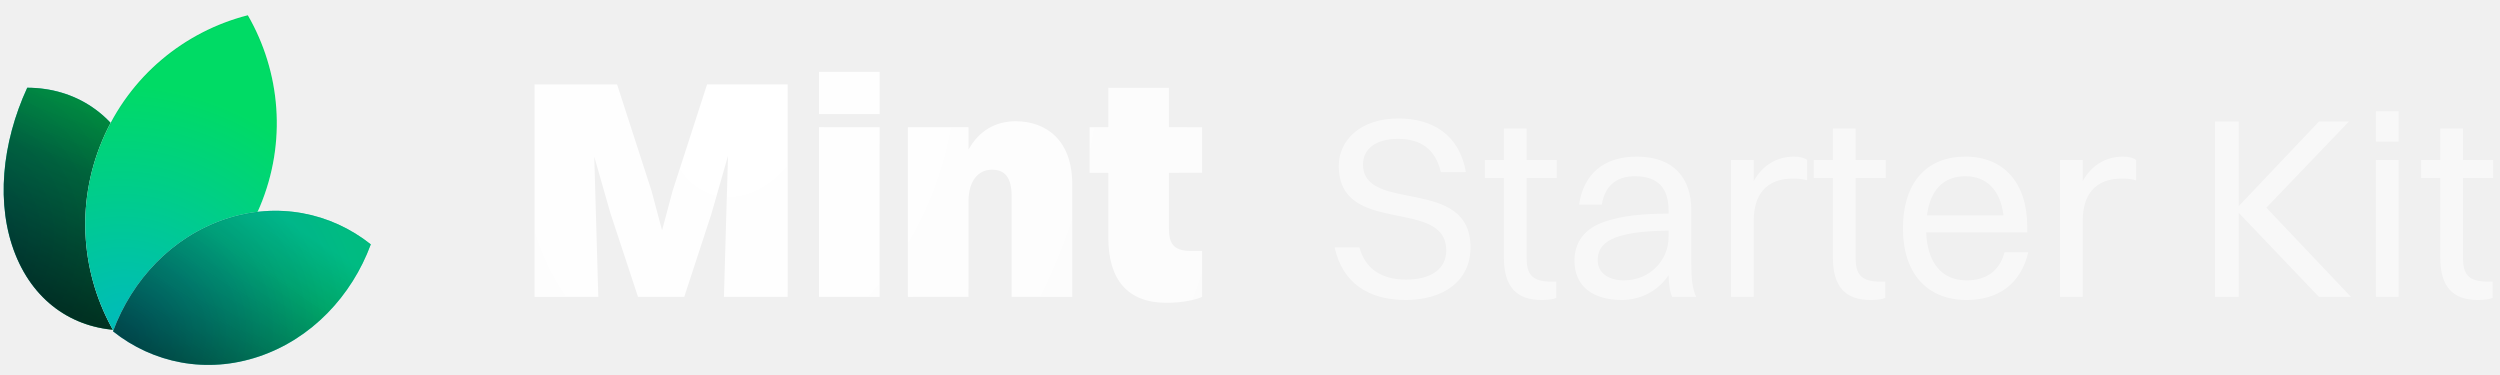
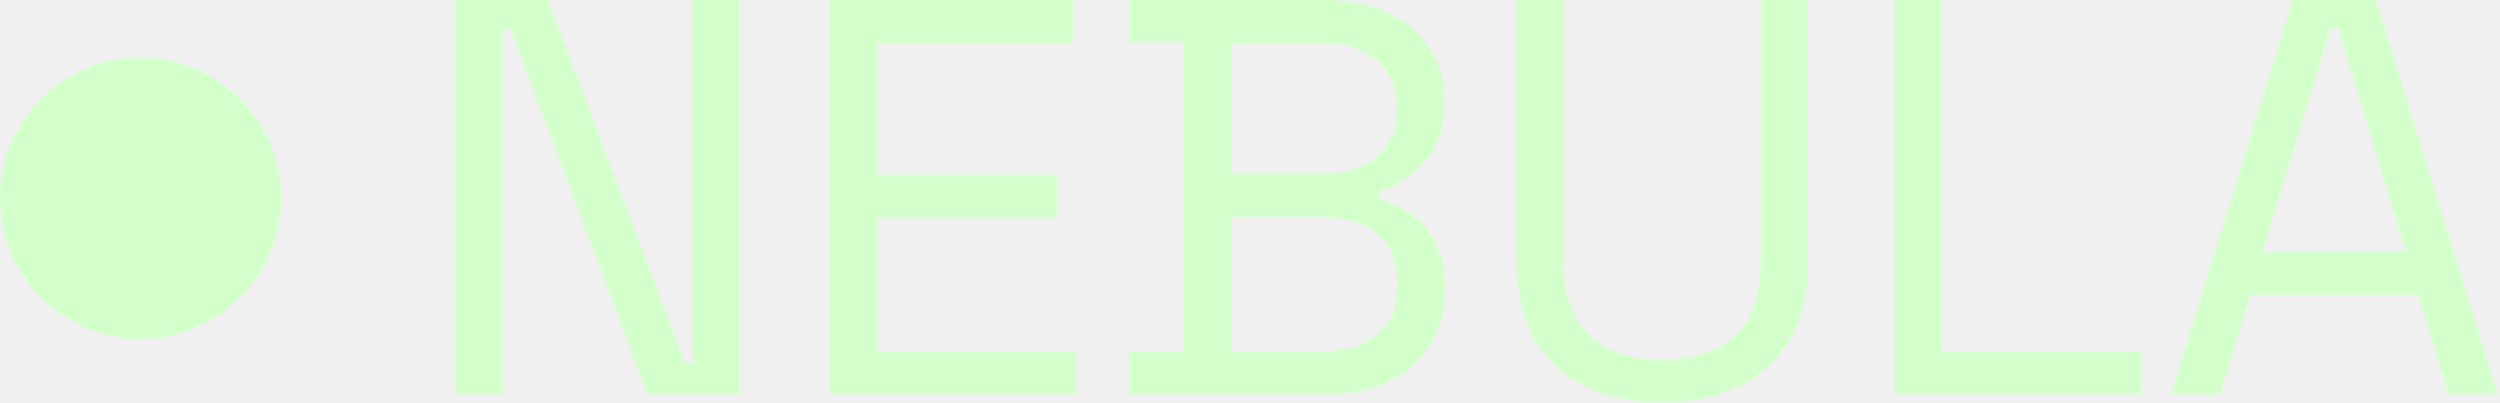
- <svg xmlns="http://www.w3.org/2000/svg" width="160" height="24" viewBox="0 0 160 24" fill="none">
-   <path d="M7.953 21.139C4.896 21.13 2.255 19.458 0.987 16.29C-0.28 13.121 0.109 9.163 1.744 5.615C4.801 5.624 7.442 7.296 8.71 10.465C9.977 13.633 9.588 17.591 7.953 21.139Z" fill="white" />
-   <path d="M7.953 21.139C4.896 21.13 2.255 19.458 0.987 16.29C-0.28 13.121 0.109 9.163 1.744 5.615C4.801 5.624 7.442 7.296 8.71 10.465C9.977 13.633 9.588 17.591 7.953 21.139Z" fill="url(#paint0_radial_115_109)" />
-   <path d="M7.953 21.139C4.896 21.13 2.255 19.458 0.987 16.29C-0.28 13.121 0.109 9.163 1.744 5.615C4.801 5.624 7.442 7.296 8.71 10.465C9.977 13.633 9.588 17.591 7.953 21.139Z" fill="black" fill-opacity="0.5" style="mix-blend-mode:hard-light" />
-   <path d="M7.953 21.139C4.896 21.13 2.255 19.458 0.987 16.29C-0.28 13.121 0.109 9.163 1.744 5.615C4.801 5.624 7.442 7.296 8.71 10.465C9.977 13.633 9.588 17.591 7.953 21.139Z" fill="url(#paint1_linear_115_109)" fill-opacity="0.5" style="mix-blend-mode:hard-light" />
-   <path d="M7.935 21.111C4.897 21.096 2.274 19.431 1.013 16.279C-0.248 13.124 0.136 9.182 1.762 5.643C4.8 5.659 7.423 7.324 8.684 10.476C9.945 13.63 9.561 17.572 7.935 21.111Z" stroke="url(#paint2_linear_115_109)" stroke-opacity="0.05" stroke-width="0.056" />
-   <path d="M7.31 21.257C11.354 20.221 14.884 17.375 16.628 13.236C18.373 9.097 17.945 4.587 15.86 0.976C11.816 2.012 8.287 4.858 6.542 8.998C4.797 13.137 5.225 17.646 7.31 21.257Z" fill="white" />
-   <path d="M7.31 21.257C11.354 20.221 14.884 17.375 16.628 13.236C18.373 9.097 17.945 4.587 15.86 0.976C11.816 2.012 8.287 4.858 6.542 8.998C4.797 13.137 5.225 17.646 7.31 21.257Z" fill="url(#paint3_radial_115_109)" />
-   <path d="M16.602 13.225C14.864 17.349 11.351 20.187 7.324 21.225C5.253 17.624 4.829 13.132 6.568 9.009C8.306 4.885 11.819 2.047 15.846 1.009C17.918 4.61 18.341 9.101 16.602 13.225Z" stroke="url(#paint4_linear_115_109)" stroke-opacity="0.05" stroke-width="0.056" />
-   <path d="M7.234 21.207C9.789 23.237 13.21 23.951 16.577 22.814C19.944 21.677 22.506 18.945 23.73 15.638C21.175 13.608 17.754 12.894 14.387 14.031C11.02 15.168 8.458 17.901 7.234 21.207Z" fill="white" />
-   <path d="M7.234 21.207C9.789 23.237 13.21 23.951 16.577 22.814C19.944 21.677 22.506 18.945 23.73 15.638C21.175 13.608 17.754 12.894 14.387 14.031C11.02 15.168 8.458 17.901 7.234 21.207Z" fill="url(#paint5_radial_115_109)" />
-   <path d="M7.234 21.207C9.789 23.237 13.21 23.951 16.577 22.814C19.944 21.677 22.506 18.945 23.73 15.638C21.175 13.608 17.754 12.894 14.387 14.031C11.02 15.168 8.458 17.901 7.234 21.207Z" fill="black" fill-opacity="0.2" style="mix-blend-mode:hard-light" />
-   <path d="M7.234 21.207C9.789 23.237 13.21 23.951 16.577 22.814C19.944 21.677 22.506 18.945 23.73 15.638C21.175 13.608 17.754 12.894 14.387 14.031C11.02 15.168 8.458 17.901 7.234 21.207Z" fill="url(#paint6_linear_115_109)" fill-opacity="0.5" style="mix-blend-mode:hard-light" />
-   <path d="M16.568 22.787C13.218 23.918 9.814 23.212 7.267 21.198C8.492 17.907 11.044 15.189 14.396 14.058C17.747 12.927 21.15 13.633 23.697 15.648C22.472 18.938 19.92 21.656 16.568 22.787Z" stroke="url(#paint7_linear_115_109)" stroke-opacity="0.05" stroke-width="0.056" />
-   <path d="M34.212 19V5.4H39.492L41.692 12.2L42.372 14.74L43.052 12.2L45.252 5.4H50.412V19H46.332L46.592 9.98L45.532 13.68L43.792 19H40.832L39.052 13.6L38.032 10.02L38.292 19H34.212ZM52.416 7.3V4.6H56.295V7.3H52.416ZM52.416 19V8.14H56.295V19H52.416ZM58.104 19V8.14H61.984V9.58C62.664 8.34 63.744 7.76 65.004 7.76C66.964 7.76 68.624 8.98 68.624 11.78V19H64.744V12.56C64.744 11.34 64.304 10.86 63.484 10.86C62.604 10.86 61.984 11.58 61.984 12.88V19H58.104ZM70.933 15.22V11.06H69.733V8.14H70.933V5.62H74.813V8.14H76.933V11.06H74.813V14.6C74.813 15.5 75.033 16.06 76.213 16.06H76.933V19C76.493 19.2 75.673 19.38 74.653 19.38C72.153 19.38 70.933 17.88 70.933 15.22Z" fill="url(#paint8_radial_115_109)" />
-   <path d="M87.232 10.519C87.232 13.687 94.112 11.229 94.112 15.832C94.112 17.994 92.364 19.198 89.971 19.198C87.562 19.198 85.912 18.093 85.417 15.832H87.001C87.364 17.169 88.371 17.895 89.987 17.895C91.671 17.895 92.561 17.152 92.561 16.03C92.561 12.598 85.681 15.155 85.681 10.618C85.681 9.001 87.034 7.582 89.509 7.582C91.671 7.582 93.403 8.621 93.816 11.014H92.215C91.868 9.529 90.912 8.886 89.476 8.886C88.057 8.886 87.232 9.529 87.232 10.519ZM96.25 16.476V11.393H95.029V10.239H96.25V8.226H97.702V10.239H99.632V11.393H97.702V16.476C97.702 17.532 98.015 18.026 99.302 18.026H99.599V19.066C99.434 19.148 99.071 19.198 98.659 19.198C97.025 19.198 96.25 18.323 96.25 16.476ZM102.516 13.093H101.064C101.345 11.162 102.615 10.024 104.76 10.024C107.103 10.024 108.242 11.393 108.242 13.44V16.888C108.242 17.895 108.324 18.521 108.555 19H107.021C106.856 18.654 106.806 18.142 106.79 17.614C106.047 18.72 104.859 19.198 103.803 19.198C101.988 19.198 100.767 18.357 100.767 16.69C100.767 15.486 101.427 14.611 102.714 14.182C103.902 13.786 105.107 13.687 106.79 13.671V13.473C106.79 12.053 106.13 11.278 104.628 11.278C103.374 11.278 102.698 11.971 102.516 13.093ZM102.252 16.657C102.252 17.465 102.929 17.944 103.952 17.944C105.569 17.944 106.79 16.674 106.79 15.172V14.759C103.061 14.793 102.252 15.585 102.252 16.657ZM110.787 19V10.239H112.239V11.591C112.833 10.519 113.774 10.024 114.83 10.024C115.176 10.024 115.49 10.107 115.655 10.239V11.542C115.407 11.46 115.094 11.427 114.747 11.427C112.998 11.427 112.239 12.515 112.239 14.1V19H110.787ZM117.305 16.476V11.393H116.084V10.239H117.305V8.226H118.757V10.239H120.688V11.393H118.757V16.476C118.757 17.532 119.071 18.026 120.358 18.026H120.655V19.066C120.49 19.148 120.127 19.198 119.714 19.198C118.081 19.198 117.305 18.323 117.305 16.476ZM129.809 16.145C129.33 18.192 127.862 19.198 125.865 19.198C123.324 19.198 121.79 17.482 121.79 14.627C121.79 11.658 123.324 10.024 125.783 10.024C128.258 10.024 129.743 11.723 129.743 14.512V14.875H123.275C123.357 16.838 124.281 17.944 125.865 17.944C127.103 17.944 127.977 17.35 128.291 16.145H129.809ZM125.783 11.278C124.38 11.278 123.539 12.152 123.324 13.786H128.225C128.027 12.169 127.152 11.278 125.783 11.278ZM131.843 19V10.239H133.295V11.591C133.889 10.519 134.829 10.024 135.885 10.024C136.232 10.024 136.545 10.107 136.71 10.239V11.542C136.463 11.46 136.149 11.427 135.803 11.427C134.054 11.427 133.295 12.515 133.295 14.1V19H131.843ZM141.763 19V7.78H143.281V13.192L148.413 7.78H150.327L145.047 13.291L150.459 19H148.413L143.281 13.621V19H141.763ZM152.06 9.067V7.12H153.512V9.067H152.06ZM152.06 19V10.239H153.512V19H152.06ZM156.178 16.476V11.393H154.957V10.239H156.178V8.226H157.63V10.239H159.56V11.393H157.63V16.476C157.63 17.532 157.943 18.026 159.23 18.026H159.527V19.066C159.362 19.148 158.999 19.198 158.587 19.198C156.953 19.198 156.178 18.323 156.178 16.476Z" fill="white" fill-opacity="0.55" />
-   <defs>
-     <radialGradient id="paint0_radial_115_109" cx="0" cy="0" r="1" gradientUnits="userSpaceOnUse" gradientTransform="translate(-3.00503 15.023) rotate(-10.029) scale(17.9572 17.784)">
-       <stop stop-color="#00B0BB" />
-       <stop offset="1" stop-color="#00DB65" />
-     </radialGradient>
-     <linearGradient id="paint1_linear_115_109" x1="7.39" y1="4.813" x2="1.63" y2="18.689" gradientUnits="userSpaceOnUse">
-       <stop stop-color="#18E299" />
-       <stop offset="1" />
-     </linearGradient>
-     <linearGradient id="paint2_linear_115_109" x1="7.948" y1="8.016" x2="1.761" y2="18.746" gradientUnits="userSpaceOnUse">
-       <stop />
-       <stop offset="1" stop-opacity="0" />
-     </linearGradient>
-     <radialGradient id="paint3_radial_115_109" cx="0" cy="0" r="1" gradientUnits="userSpaceOnUse" gradientTransform="translate(8.11404 20.8822) rotate(-75.7542) scale(21.6246 23.7772)">
-       <stop stop-color="#00BBBB" />
-       <stop offset="0.713" stop-color="#00DB65" />
-     </radialGradient>
-     <linearGradient id="paint4_linear_115_109" x1="7.602" y1="5.871" x2="15.556" y2="16.372" gradientUnits="userSpaceOnUse">
-       <stop />
-       <stop offset="1" stop-opacity="0" />
-     </linearGradient>
-     <radialGradient id="paint5_radial_115_109" cx="0" cy="0" r="1" gradientUnits="userSpaceOnUse" gradientTransform="translate(7.84537 21.5181) rotate(-20.3525) scale(18.5603 17.32)">
-       <stop stop-color="#00B0BB" />
-       <stop offset="1" stop-color="#00DB65" />
-     </radialGradient>
-     <linearGradient id="paint6_linear_115_109" x1="16.808" y1="13.007" x2="10.041" y2="22.994" gradientUnits="userSpaceOnUse">
-       <stop stop-color="#00B1BC" />
-       <stop offset="1" />
-     </linearGradient>
-     <linearGradient id="paint7_linear_115_109" x1="16.808" y1="13.007" x2="14.169" y2="23.841" gradientUnits="userSpaceOnUse">
-       <stop />
-       <stop offset="1" stop-opacity="0" />
-     </linearGradient>
-     <radialGradient id="paint8_radial_115_109" cx="0" cy="0" r="1" gradientUnits="userSpaceOnUse" gradientTransform="translate(47.2781 7) rotate(19.0047) scale(67.5582 85.7506)">
-       <stop stop-color="white" />
-       <stop offset="1" stop-color="white" stop-opacity="0.5" />
-     </radialGradient>
-   </defs>
+ <svg xmlns="http://www.w3.org/2000/svg" width="827" height="133" viewBox="0 0 827 133" fill="none">
+   <path d="M93 65.5C93 91.181 72.181 112 46.5 112C20.819 112 0 91.181 0 65.5C0 39.819 20.819 19 46.5 19C72.181 19 93 39.819 93 65.5Z" fill="#D3FFCA" />
+   <path d="M718.197 130.392L758.433 0H786.001L826.236 130.392H810.031L799.972 97.422H744.462L734.403 130.392H718.197ZM748.374 83.265H795.874L773.521 9.5H770.913L748.374 83.265Z" fill="#D3FFCA" />
+   <path d="M626.755 130.392V0H642.402V116.235H708.344V130.392H626.755Z" fill="#D3FFCA" />
+   <path d="M549.821 133C540.135 133 531.69 131.261 524.488 127.784C517.285 124.307 511.697 119.154 507.723 112.324C503.749 105.369 501.762 96.863 501.762 86.804V0H517.223V86.99C517.223 97.67 520.079 105.68 525.792 111.02C531.504 116.359 539.514 119.029 549.821 119.029C560.128 119.029 568.138 116.359 573.851 111.02C579.563 105.68 582.419 97.67 582.419 86.99V0H598.066V86.804C598.066 96.863 596.079 105.369 592.105 112.324C588.132 119.154 582.481 124.307 575.154 127.784C567.952 131.261 559.507 133 549.821 133Z" fill="#D3FFCA" />
+   <path d="M373.394 130.392V116.422H391.649V13.971H373.394V0H438.777C446.352 0 453.058 1.366 458.895 4.098C464.855 6.83 469.45 10.68 472.679 15.647C476.032 20.49 477.708 26.203 477.708 32.784V34.275C477.708 40.359 476.528 45.389 474.169 49.363C471.81 53.212 469.015 56.255 465.787 58.49C462.558 60.601 459.391 62.154 456.287 63.147V65.755C459.391 66.5 462.62 67.99 465.973 70.225C469.326 72.337 472.12 75.379 474.355 79.353C476.715 83.327 477.895 88.356 477.895 94.441V96.304C477.895 103.382 476.156 109.529 472.679 114.745C469.326 119.837 464.669 123.748 458.708 126.48C452.872 129.088 446.166 130.392 438.591 130.392H373.394ZM407.296 116.235H436.914C445.11 116.235 451.381 114.31 455.728 110.461C460.074 106.611 462.247 101.395 462.247 94.814V93.137C462.247 86.555 460.074 81.34 455.728 77.49C451.381 73.641 445.11 71.716 436.914 71.716H407.296V116.235ZM407.296 57.559H437.473C444.924 57.559 450.885 55.696 455.355 51.971C459.826 48.121 462.061 43.092 462.061 36.882V35.02C462.061 28.686 459.826 23.657 455.355 19.931C451.009 16.082 445.048 14.157 437.473 14.157H407.296V57.559Z" fill="#D3FFCA" />
+   <path d="M274.58 130.392V0H354.865V14.157H290.227V57.745H349.649V71.902H290.227V116.235H355.796V130.392H274.58Z" fill="#D3FFCA" />
+   <path d="M150.882 130.392V0H181.245L226.696 120.52H229.118V0H244.578V130.392H214.216L168.951 9.686H166.343V130.392H150.882Z" fill="#D3FFCA" />
</svg>
